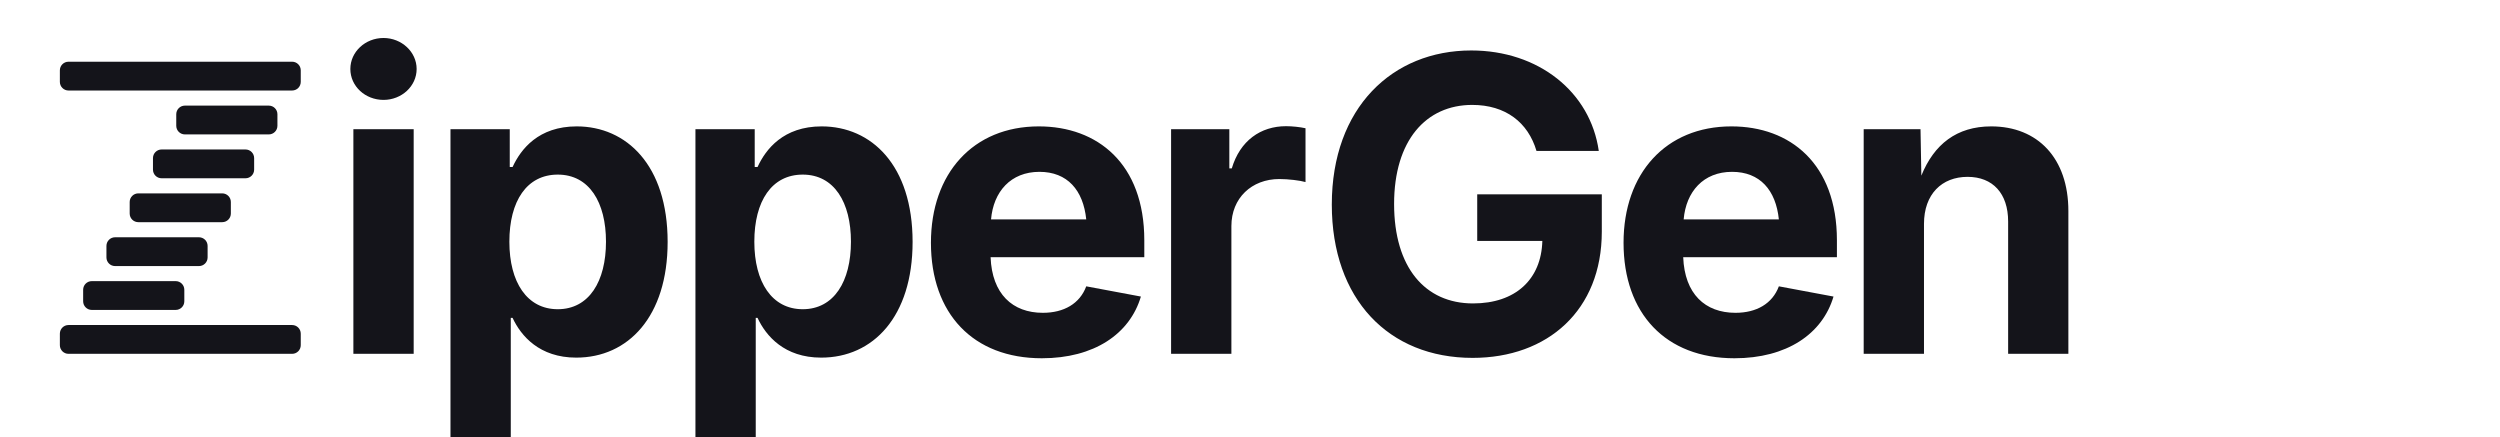
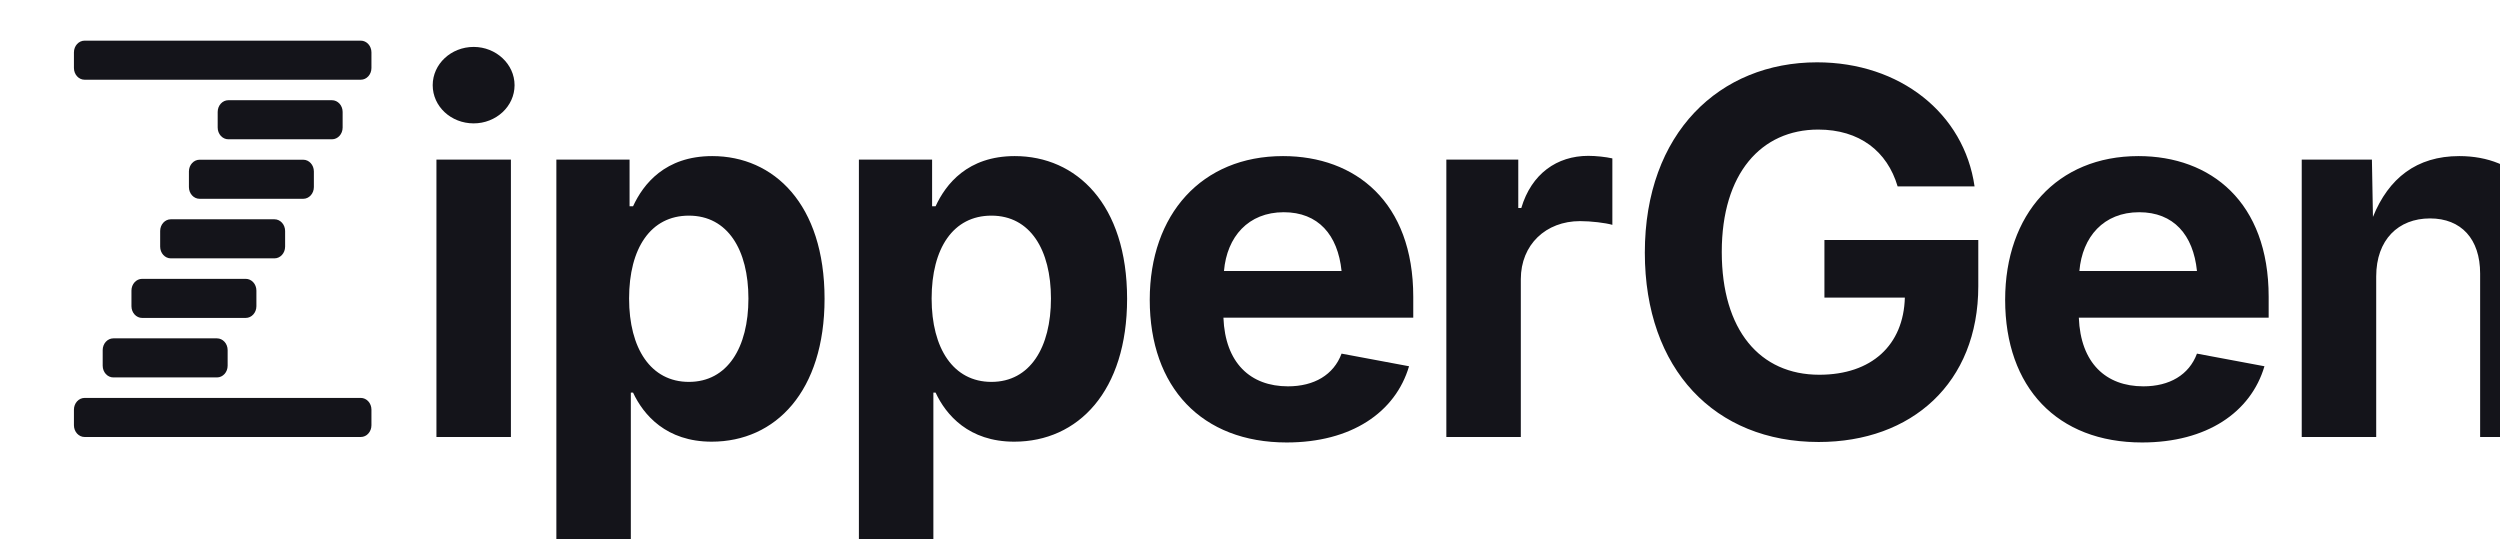
- <svg xmlns="http://www.w3.org/2000/svg" viewBox="0 0 607.64 106.00" role="img" aria-label="ZipperGen logo">
-   <g transform="translate(12,15)">
+ <svg xmlns="http://www.w3.org/2000/svg" viewBox="0 0 492 106" role="img" aria-label="ZipperGen logo">
+   <g transform="translate(12,8) scale(1,1.0986)">
    <rect x="2.55" y="0.00" width="58.55" height="7.00" rx="2.10" fill="#14141A" />
    <rect x="30.84" y="10.67" width="24.59" height="7.00" rx="2.10" fill="#14141A" />
    <rect x="25.18" y="21.33" width="24.59" height="7.00" rx="2.10" fill="#14141A" />
    <rect x="19.52" y="32.00" width="24.59" height="7.00" rx="2.10" fill="#14141A" />
    <rect x="13.87" y="42.67" width="24.59" height="7.00" rx="2.10" fill="#14141A" />
    <rect x="8.21" y="53.33" width="24.59" height="7.00" rx="2.10" fill="#14141A" />
    <rect x="2.55" y="64.00" width="58.55" height="7.00" rx="2.10" fill="#14141A" />
  </g>
  <text x="79.64" y="86.00" font-family="Space Grotesk, -apple-system, BlinkMacSystemFont, Inter, system-ui, sans-serif" font-weight="700" font-size="100" letter-spacing="-3.5" fill="#14141A">ipper<tspan fill="#14141A">Gen</tspan>
  </text>
</svg>
